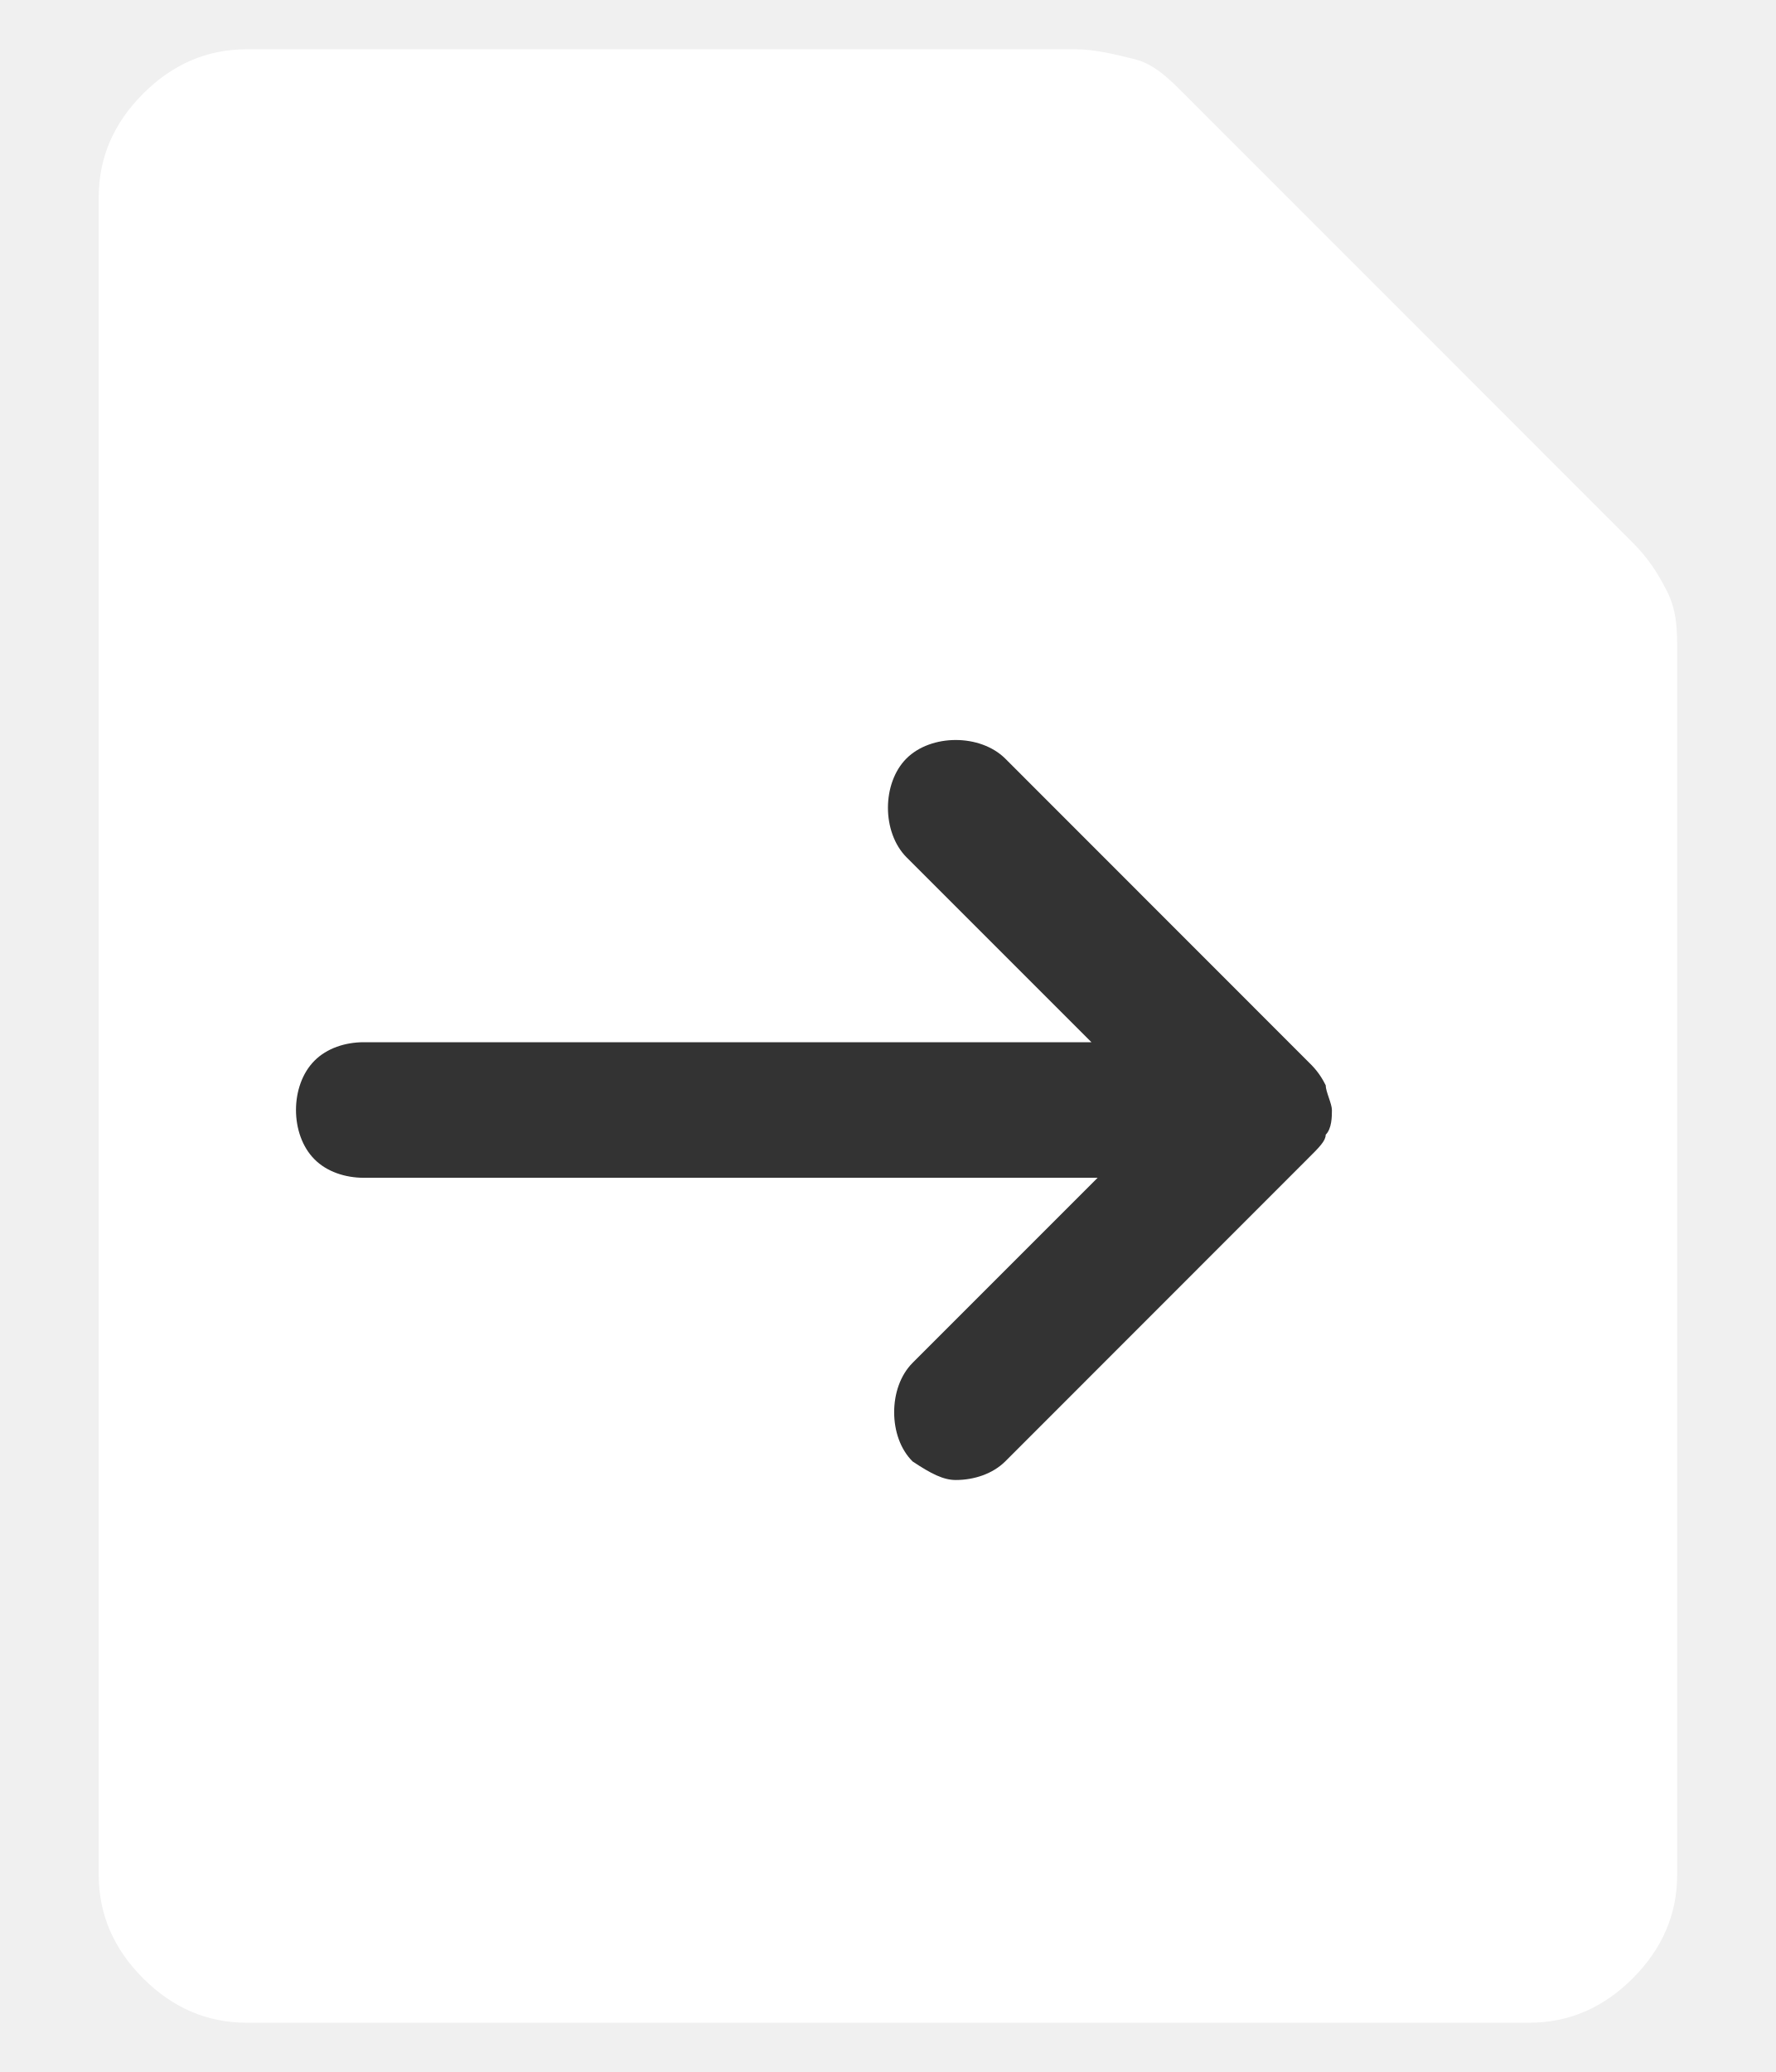
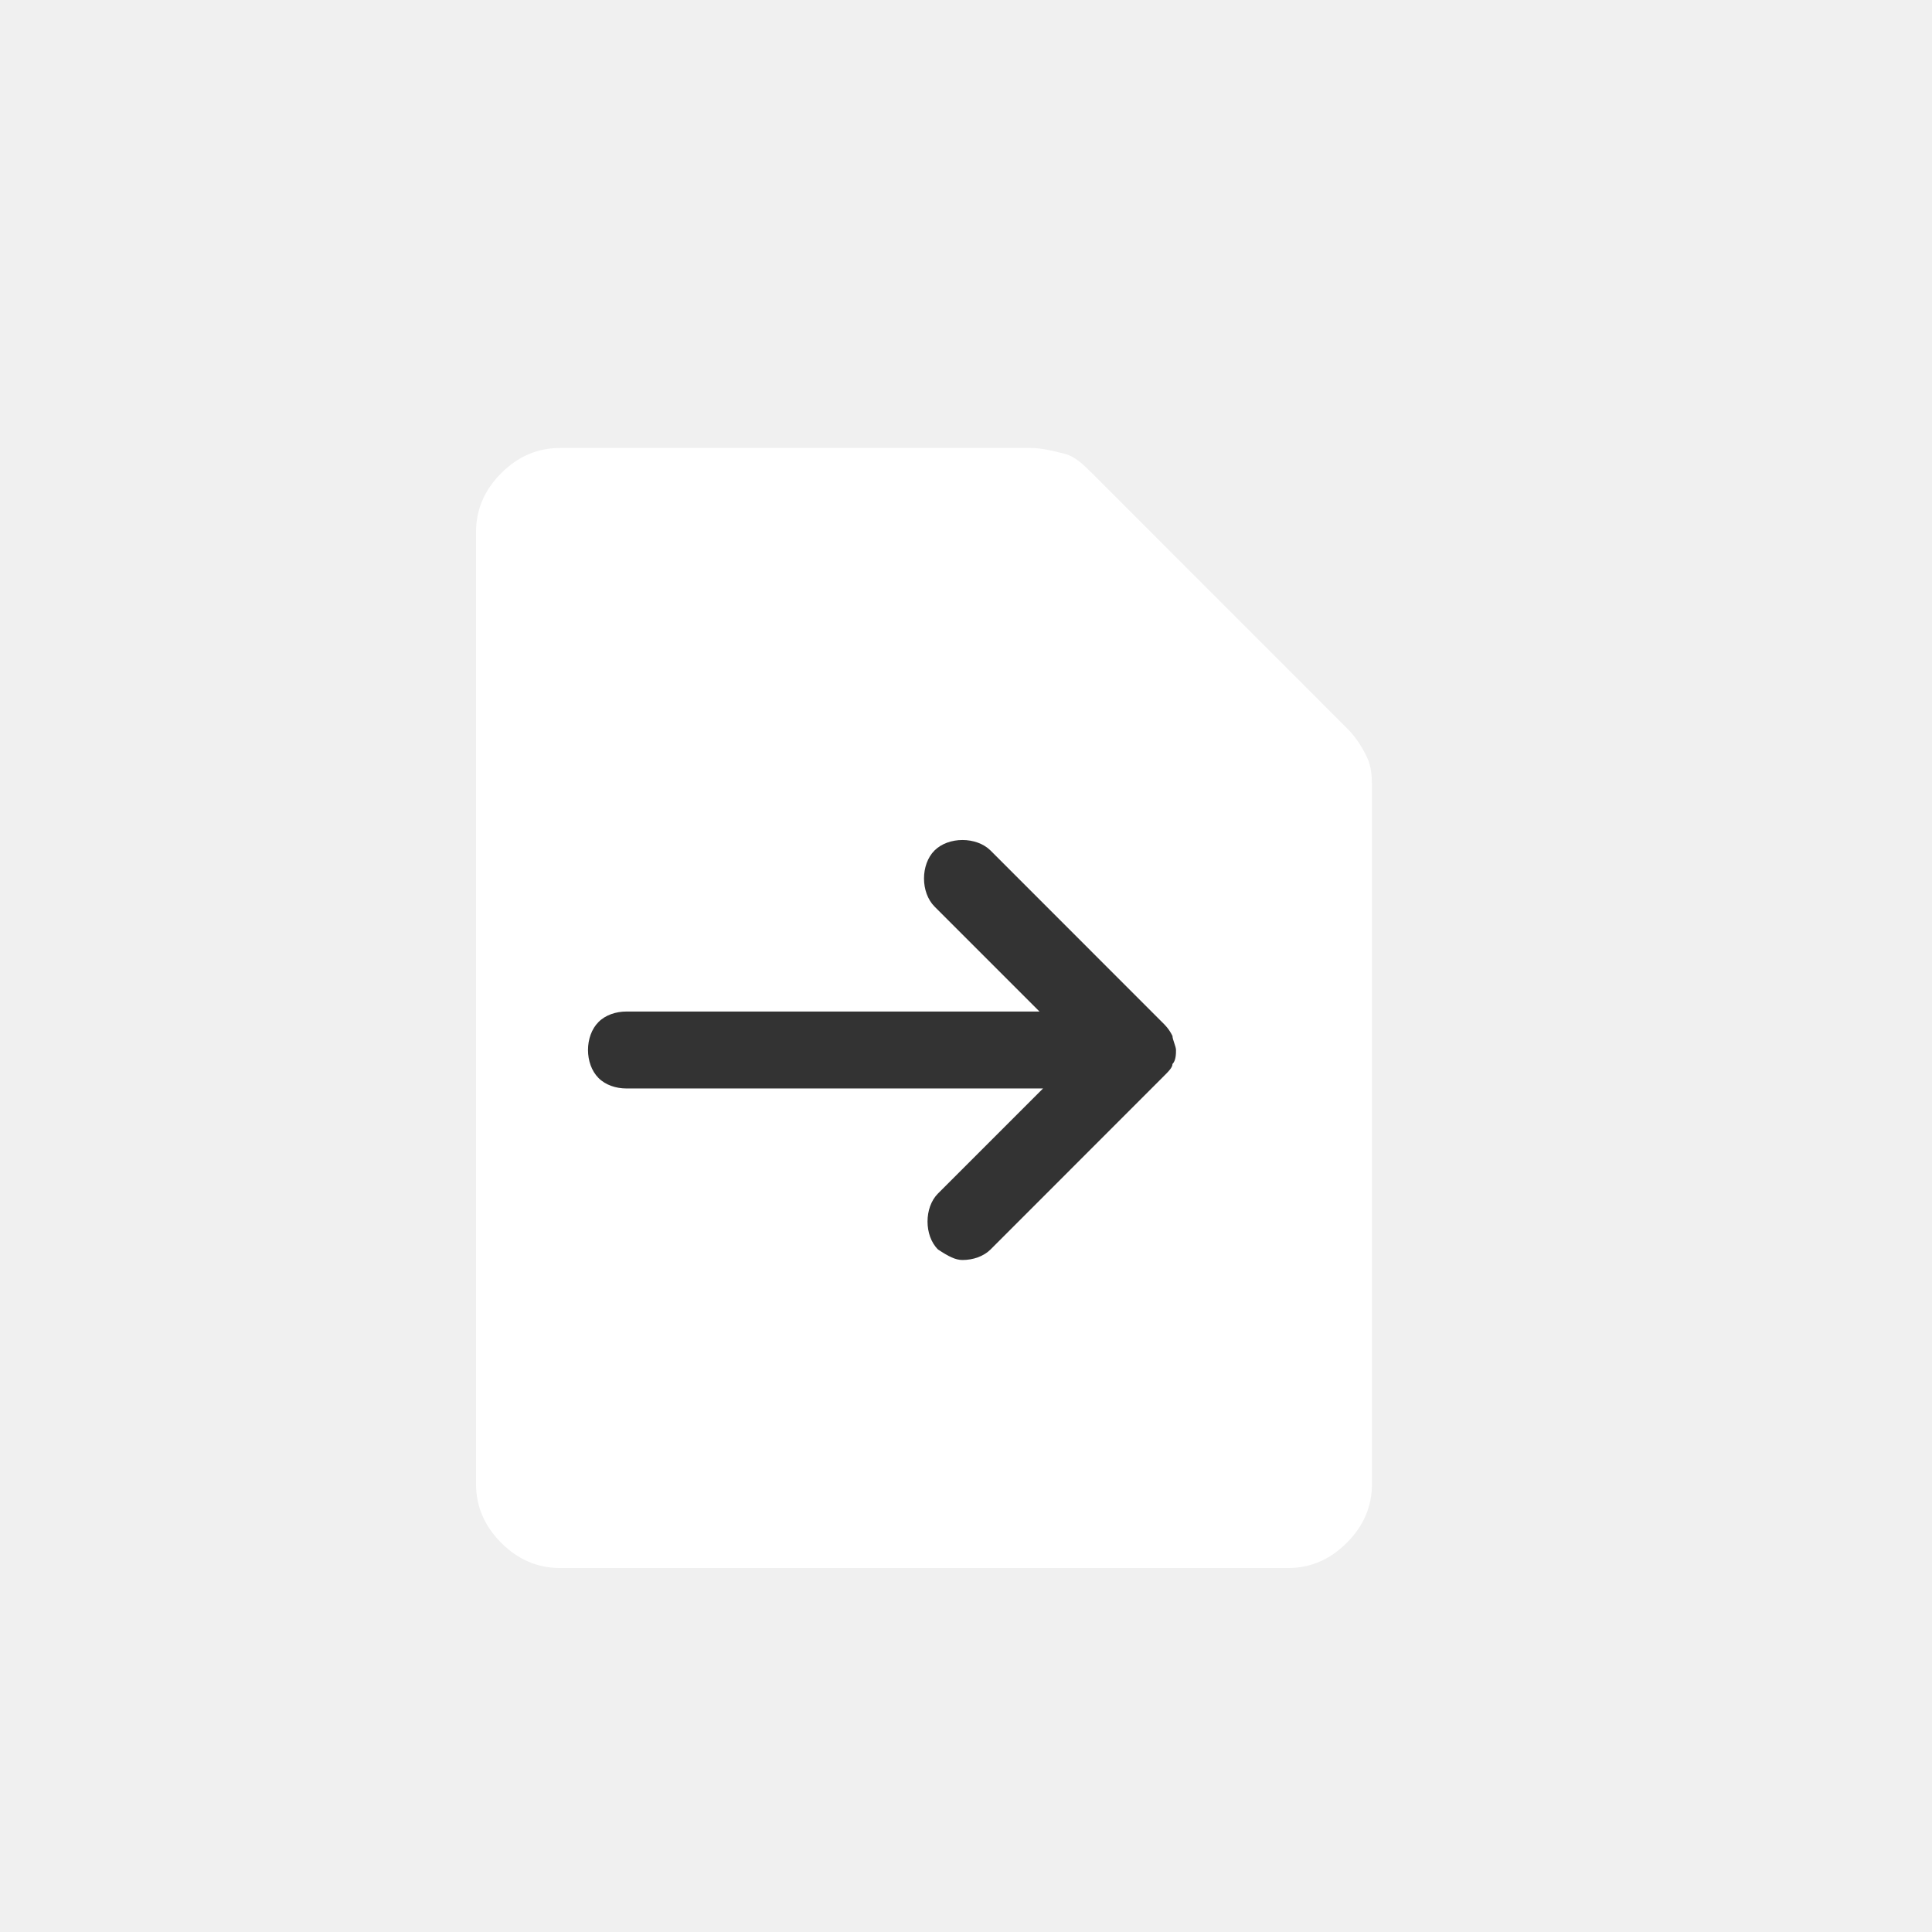
- <svg xmlns="http://www.w3.org/2000/svg" width="12" height="14" viewBox="0 0 12 14" fill="none">
+ <svg xmlns="http://www.w3.org/2000/svg" width="10" height="10" viewBox="-5 -5 23 23" fill="none">
  <path d="M1.667 13.667C1.4 13.667 1.167 13.567 0.967 13.367C0.767 13.167 0.667 12.933 0.667 12.667V1.333C0.667 1.067 0.767 0.833 0.967 0.633C1.167 0.433 1.4 0.333 1.667 0.333H7.266C7.4 0.333 7.533 0.367 7.667 0.4C7.8 0.433 7.9 0.533 8 0.633L11.033 3.667C11.133 3.767 11.2 3.867 11.267 4C11.333 4.133 11.333 4.267 11.333 4.4V12.667C11.333 12.933 11.233 13.167 11.033 13.367C10.833 13.567 10.6 13.667 10.333 13.667H1.667Z" fill="white" />
  <path d="M6.167 9.875C6.083 9.792 6.042 9.667 6.042 9.542C6.042 9.417 6.083 9.292 6.167 9.208L7.417 7.958H2.458C2.333 7.958 2.208 7.917 2.125 7.833C2.042 7.75 2 7.625 2 7.5C2 7.375 2.042 7.25 2.125 7.167C2.208 7.083 2.333 7.042 2.458 7.042H7.375L6.125 5.792C6.042 5.708 6 5.583 6 5.458C6 5.333 6.042 5.208 6.125 5.125C6.208 5.042 6.333 5 6.458 5C6.583 5 6.708 5.042 6.792 5.125L8.833 7.167C8.875 7.208 8.917 7.25 8.958 7.333C8.958 7.375 9 7.458 9 7.5C9 7.542 9 7.625 8.958 7.667C8.958 7.708 8.917 7.75 8.833 7.833L6.792 9.875C6.708 9.958 6.583 10 6.458 10C6.375 10 6.292 9.958 6.167 9.875Z" fill="#333333" />
</svg>
